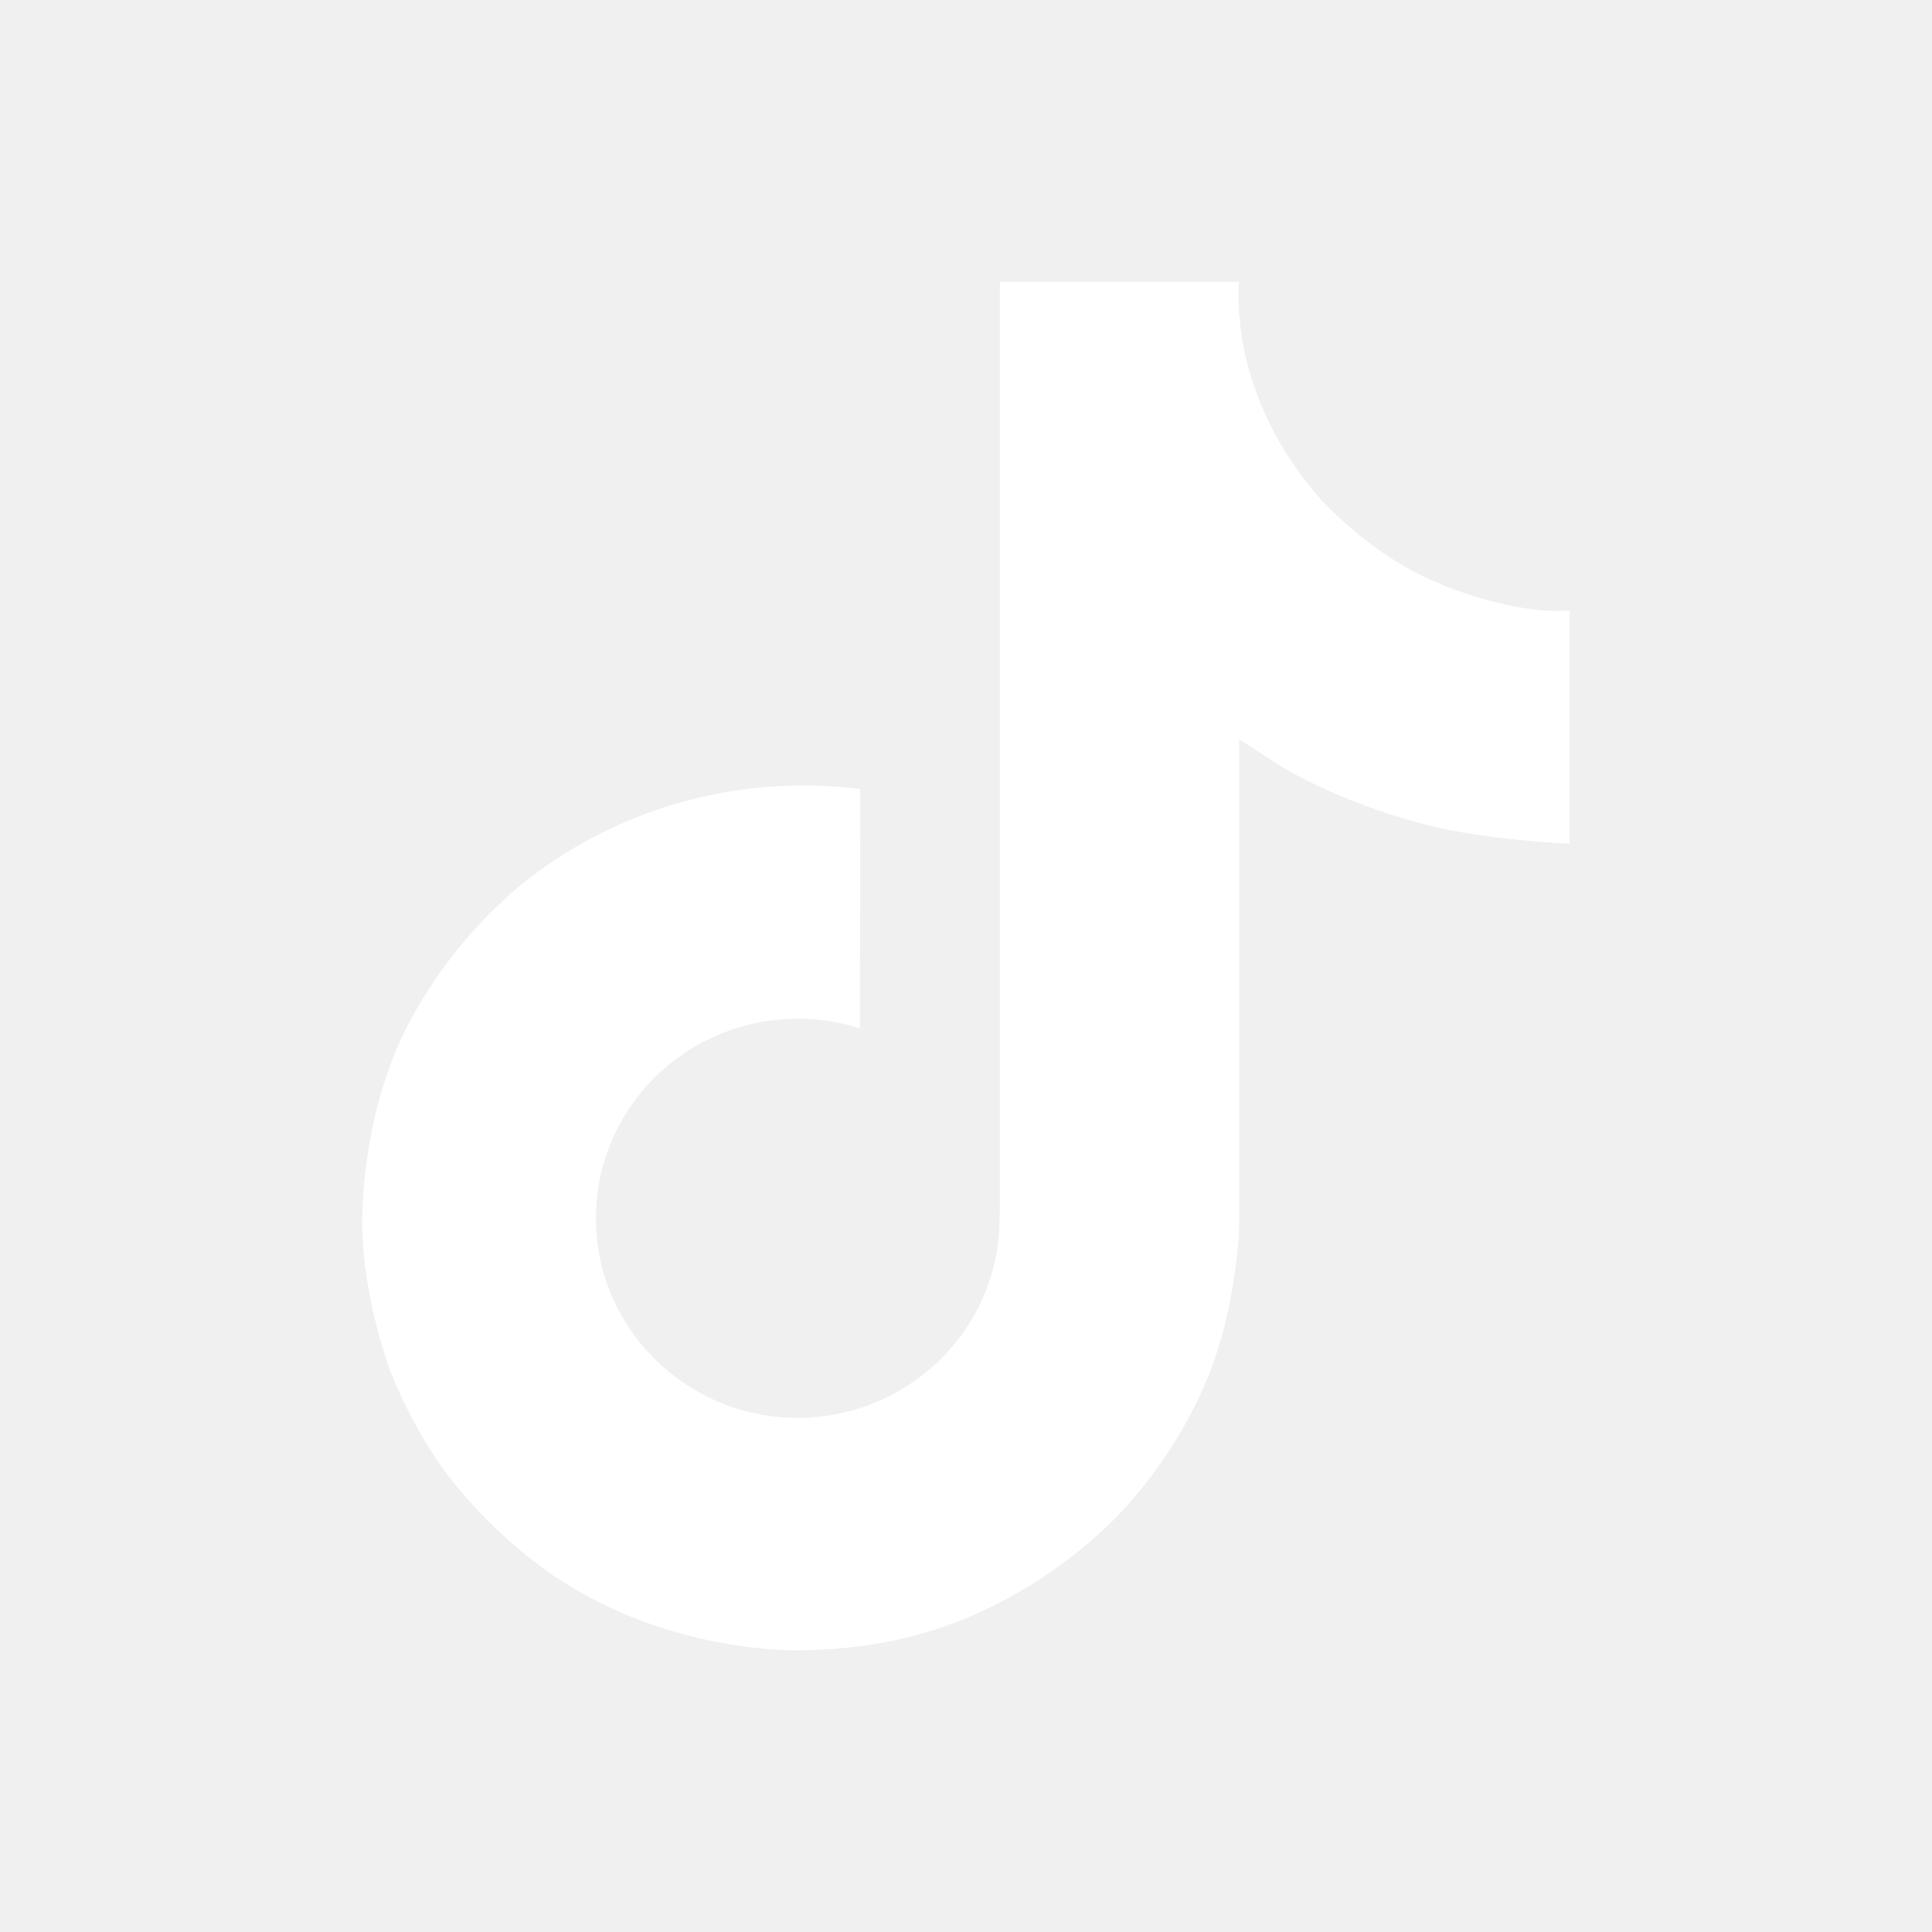
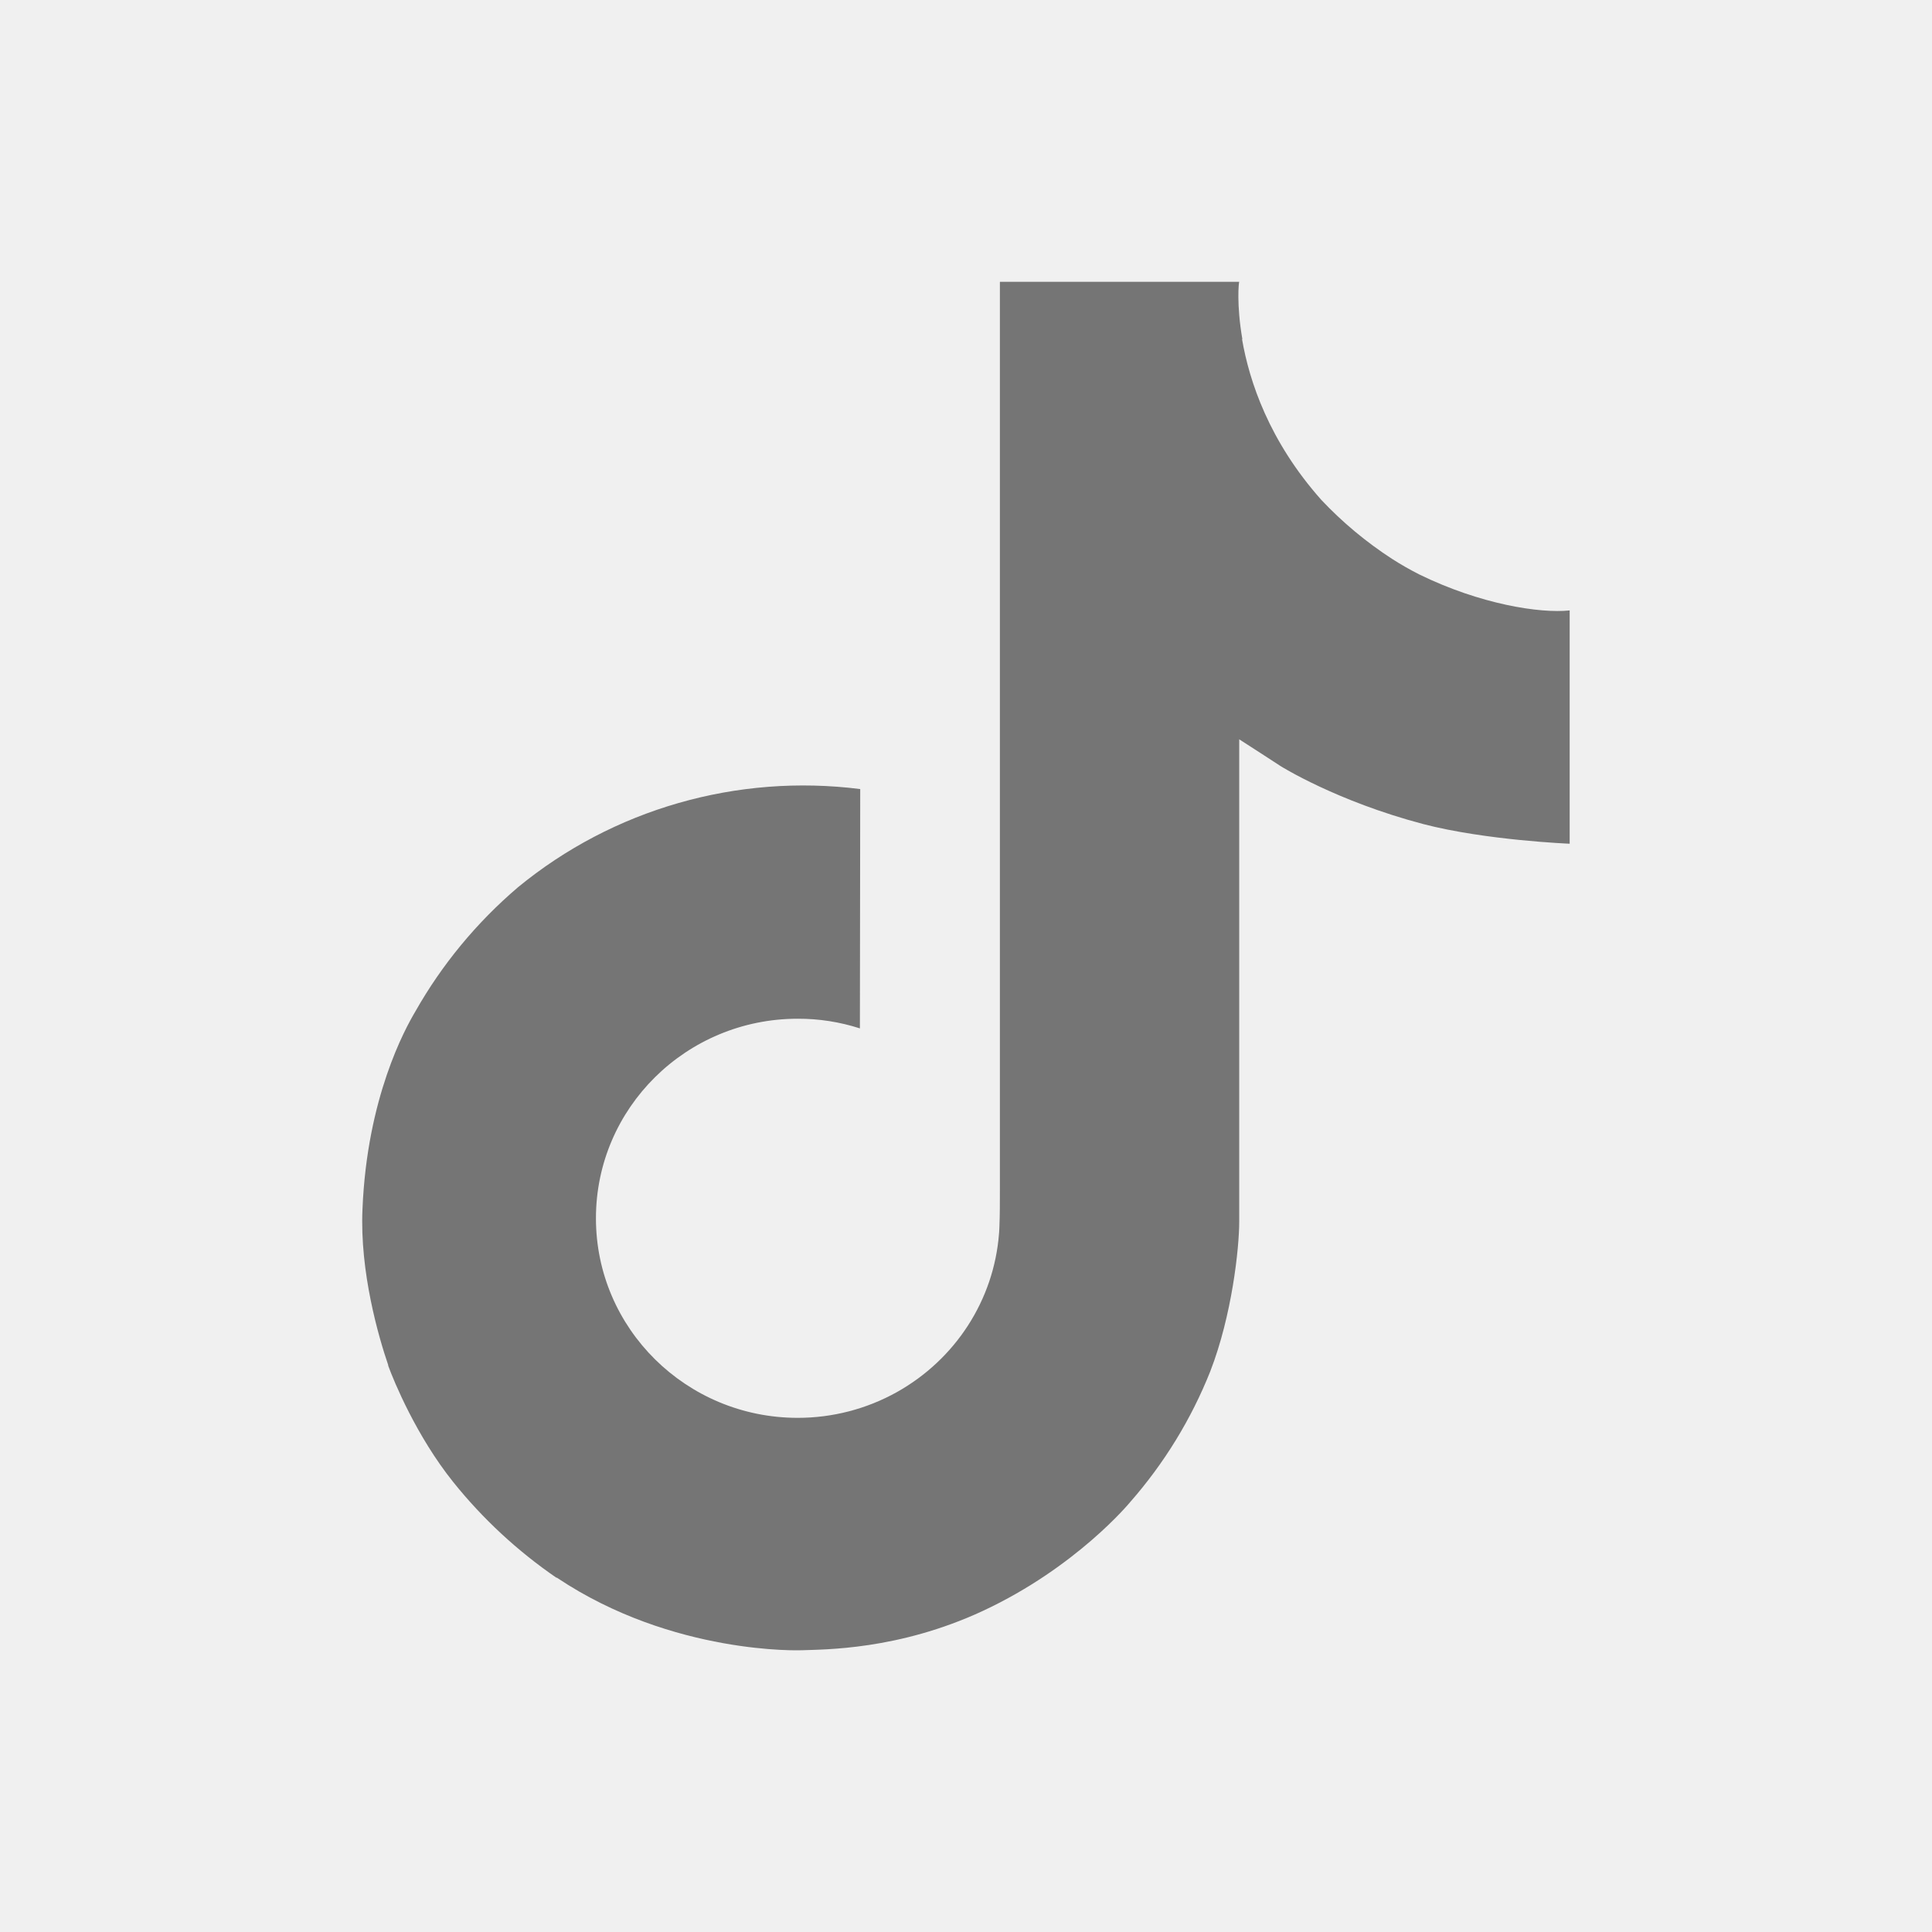
<svg xmlns="http://www.w3.org/2000/svg" width="24" height="24" viewBox="0 0 24 24" fill="none">
-   <path d="M17.631 7.136C17.514 7.077 17.401 7.012 17.29 6.941C16.97 6.733 16.676 6.488 16.415 6.211C15.763 5.478 15.519 4.734 15.429 4.213H15.433C15.358 3.78 15.389 3.501 15.394 3.501H12.421V14.79C12.421 14.942 12.421 15.092 12.415 15.24C12.415 15.258 12.413 15.275 12.412 15.295C12.412 15.303 12.412 15.311 12.41 15.32V15.326C12.346 16.149 11.87 16.886 11.14 17.294C10.765 17.503 10.342 17.613 9.91 17.613C8.526 17.613 7.403 16.503 7.403 15.134C7.403 13.764 8.526 12.655 9.91 12.655C10.173 12.654 10.433 12.695 10.682 12.775L10.686 9.802C9.156 9.608 7.614 10.051 6.432 11.024C5.919 11.462 5.489 11.983 5.159 12.566C5.033 12.779 4.56 13.632 4.503 15.018C4.467 15.805 4.707 16.62 4.822 16.956V16.964C4.894 17.162 5.173 17.839 5.629 18.409C5.996 18.867 6.43 19.269 6.916 19.602V19.595L6.923 19.602C8.362 20.563 9.958 20.5 9.958 20.5C10.234 20.489 11.159 20.5 12.21 20.011C13.375 19.468 14.038 18.661 14.038 18.661C14.462 18.178 14.799 17.628 15.035 17.034C15.304 16.34 15.394 15.507 15.394 15.174V9.184C15.43 9.206 15.91 9.518 15.91 9.518C15.91 9.518 16.602 9.953 17.681 10.237C18.456 10.439 19.499 10.481 19.499 10.481V7.583C19.133 7.622 18.391 7.508 17.631 7.136Z" fill="white" />
+   <path d="M17.631 7.136C17.514 7.077 17.401 7.012 17.29 6.941C16.97 6.733 16.676 6.488 16.415 6.211C15.763 5.478 15.519 4.734 15.429 4.213H15.433C15.358 3.78 15.389 3.501 15.394 3.501H12.421V14.79C12.421 14.942 12.421 15.092 12.415 15.24C12.415 15.258 12.413 15.275 12.412 15.295C12.412 15.303 12.412 15.311 12.41 15.32V15.326C12.346 16.149 11.87 16.886 11.14 17.294C10.765 17.503 10.342 17.613 9.91 17.613C8.526 17.613 7.403 16.503 7.403 15.134C7.403 13.764 8.526 12.655 9.91 12.655C10.173 12.654 10.433 12.695 10.682 12.775L10.686 9.802C9.156 9.608 7.614 10.051 6.432 11.024C5.919 11.462 5.489 11.983 5.159 12.566C5.033 12.779 4.56 13.632 4.503 15.018C4.467 15.805 4.707 16.62 4.822 16.956V16.964C4.894 17.162 5.173 17.839 5.629 18.409C5.996 18.867 6.43 19.269 6.916 19.602V19.595L6.923 19.602C8.362 20.563 9.958 20.5 9.958 20.5C10.234 20.489 11.159 20.5 12.21 20.011C13.375 19.468 14.038 18.661 14.038 18.661C14.462 18.178 14.799 17.628 15.035 17.034C15.304 16.34 15.394 15.507 15.394 15.174V9.184C15.43 9.206 15.91 9.518 15.91 9.518C15.91 9.518 16.602 9.953 17.681 10.237C18.456 10.439 19.499 10.481 19.499 10.481V7.583C19.133 7.622 18.391 7.508 17.631 7.136Z" fill="#757575" />
</svg>
